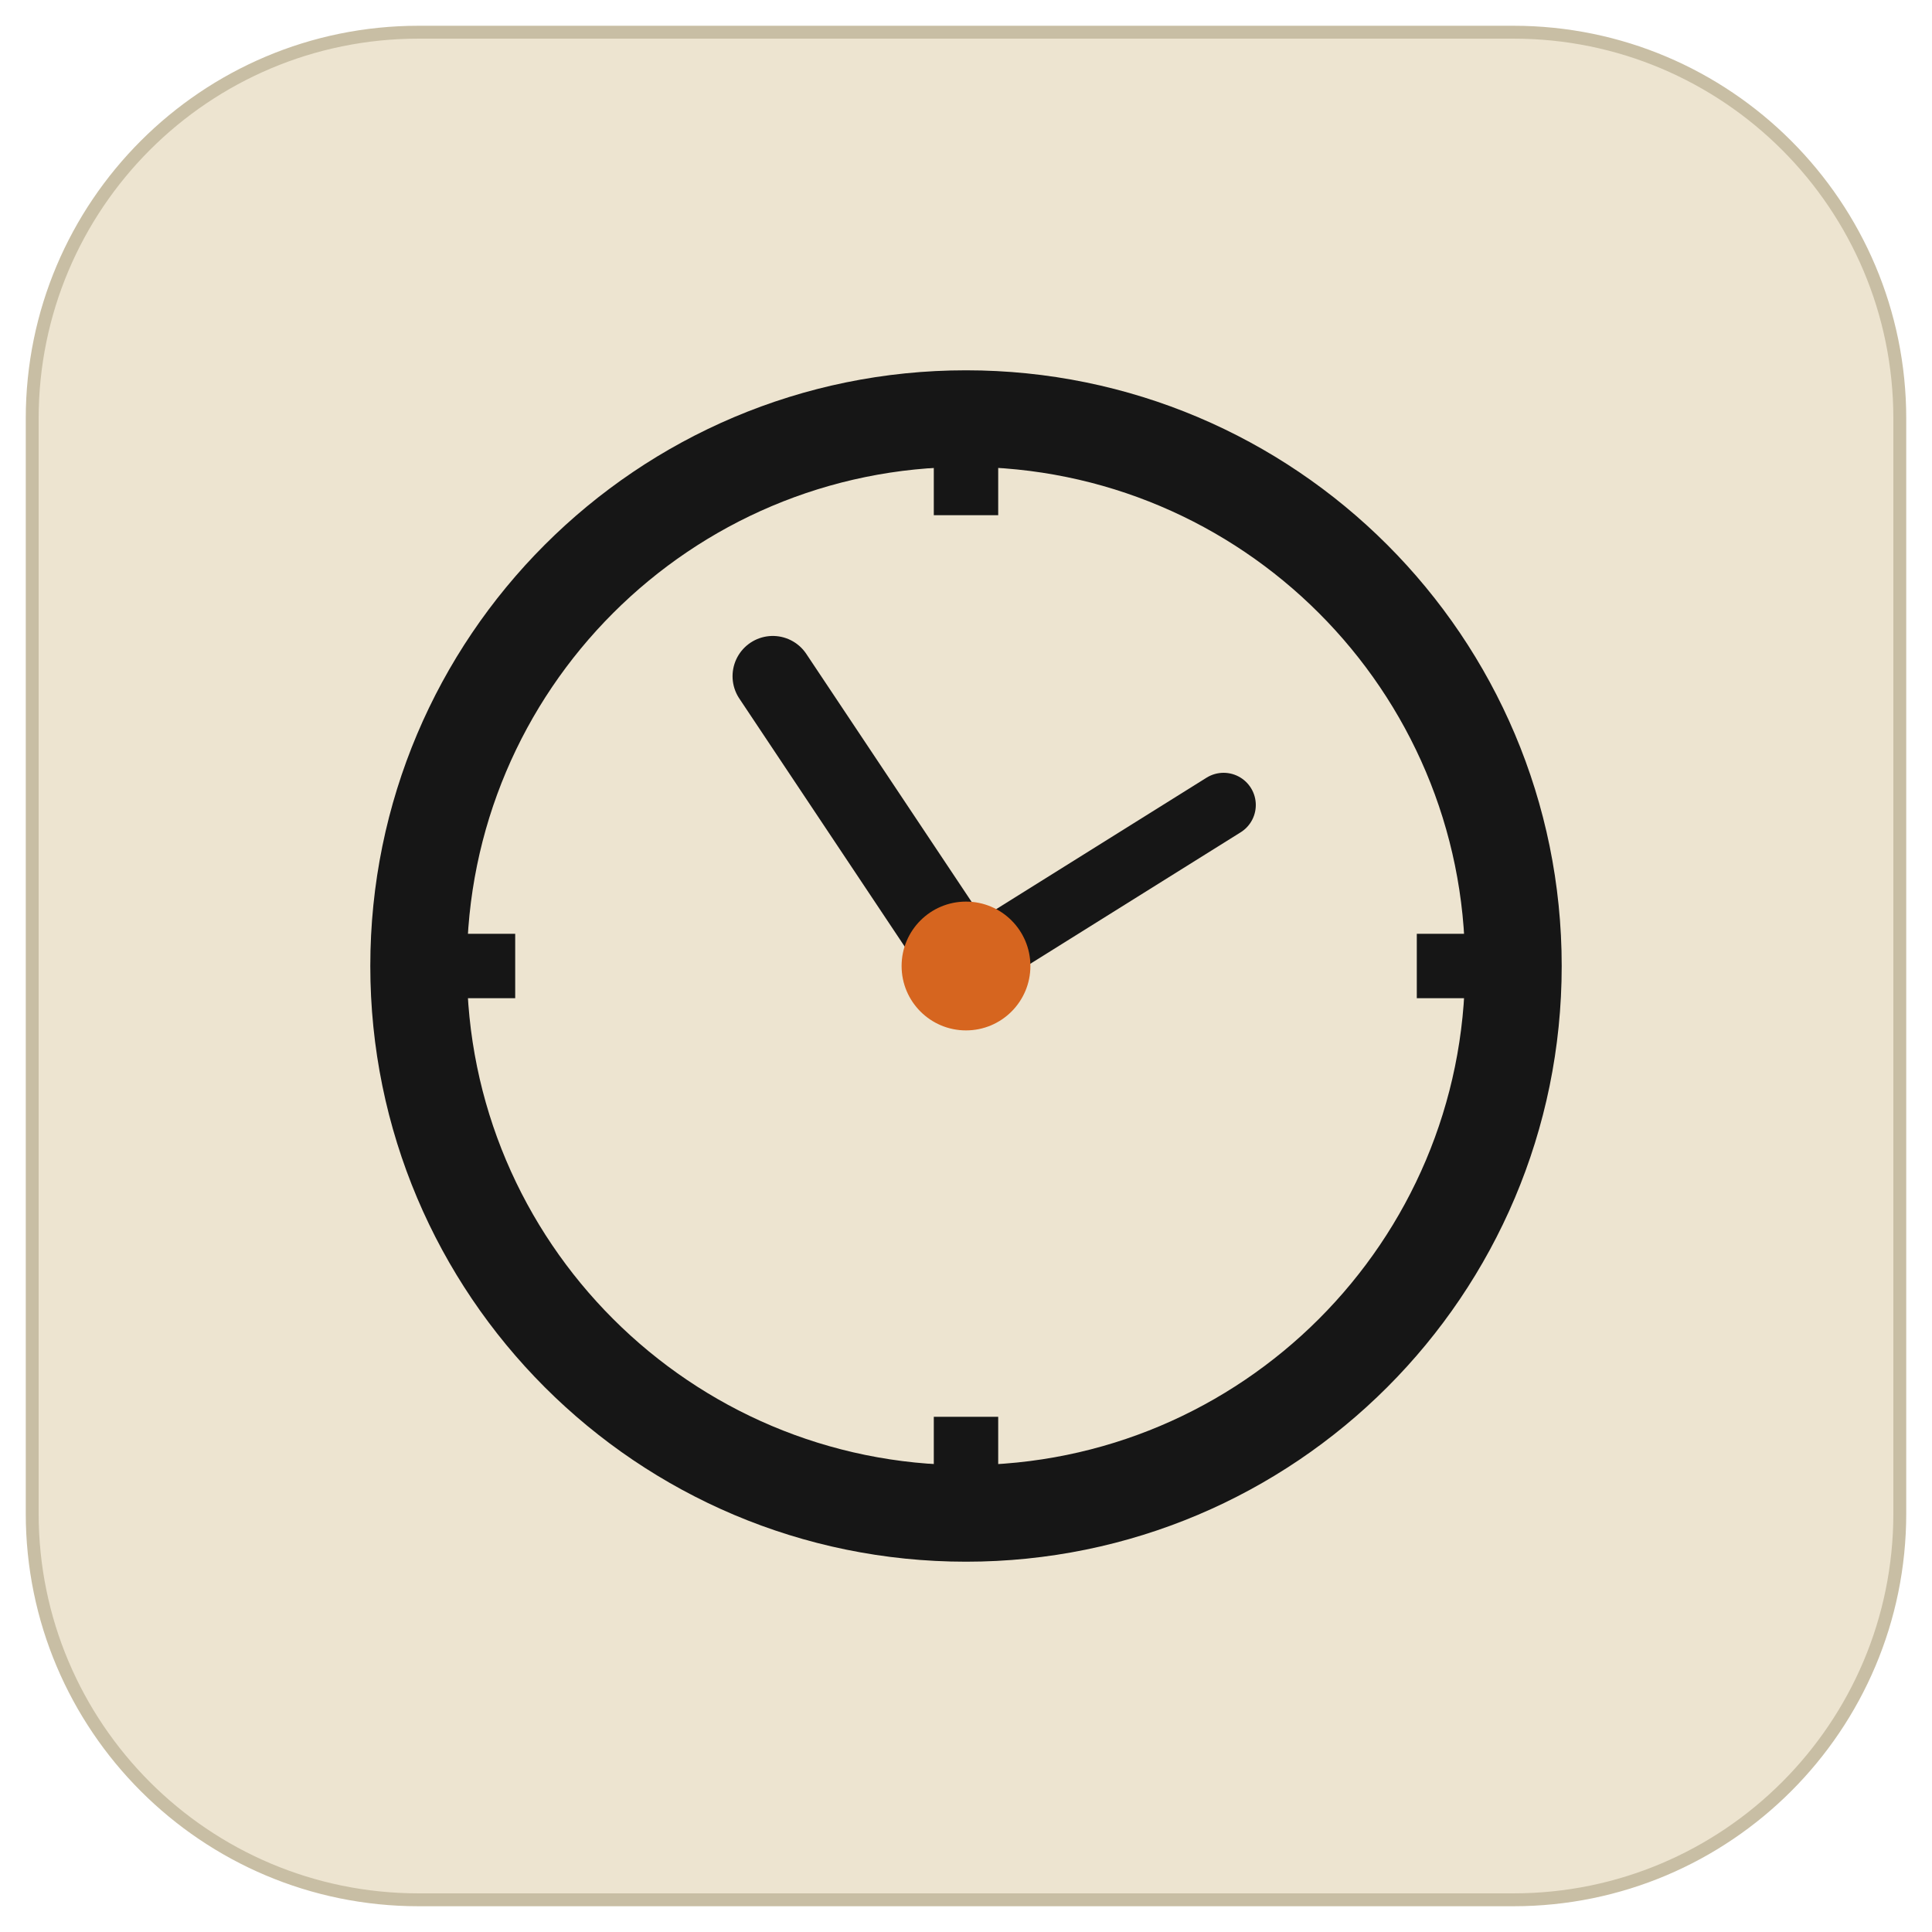
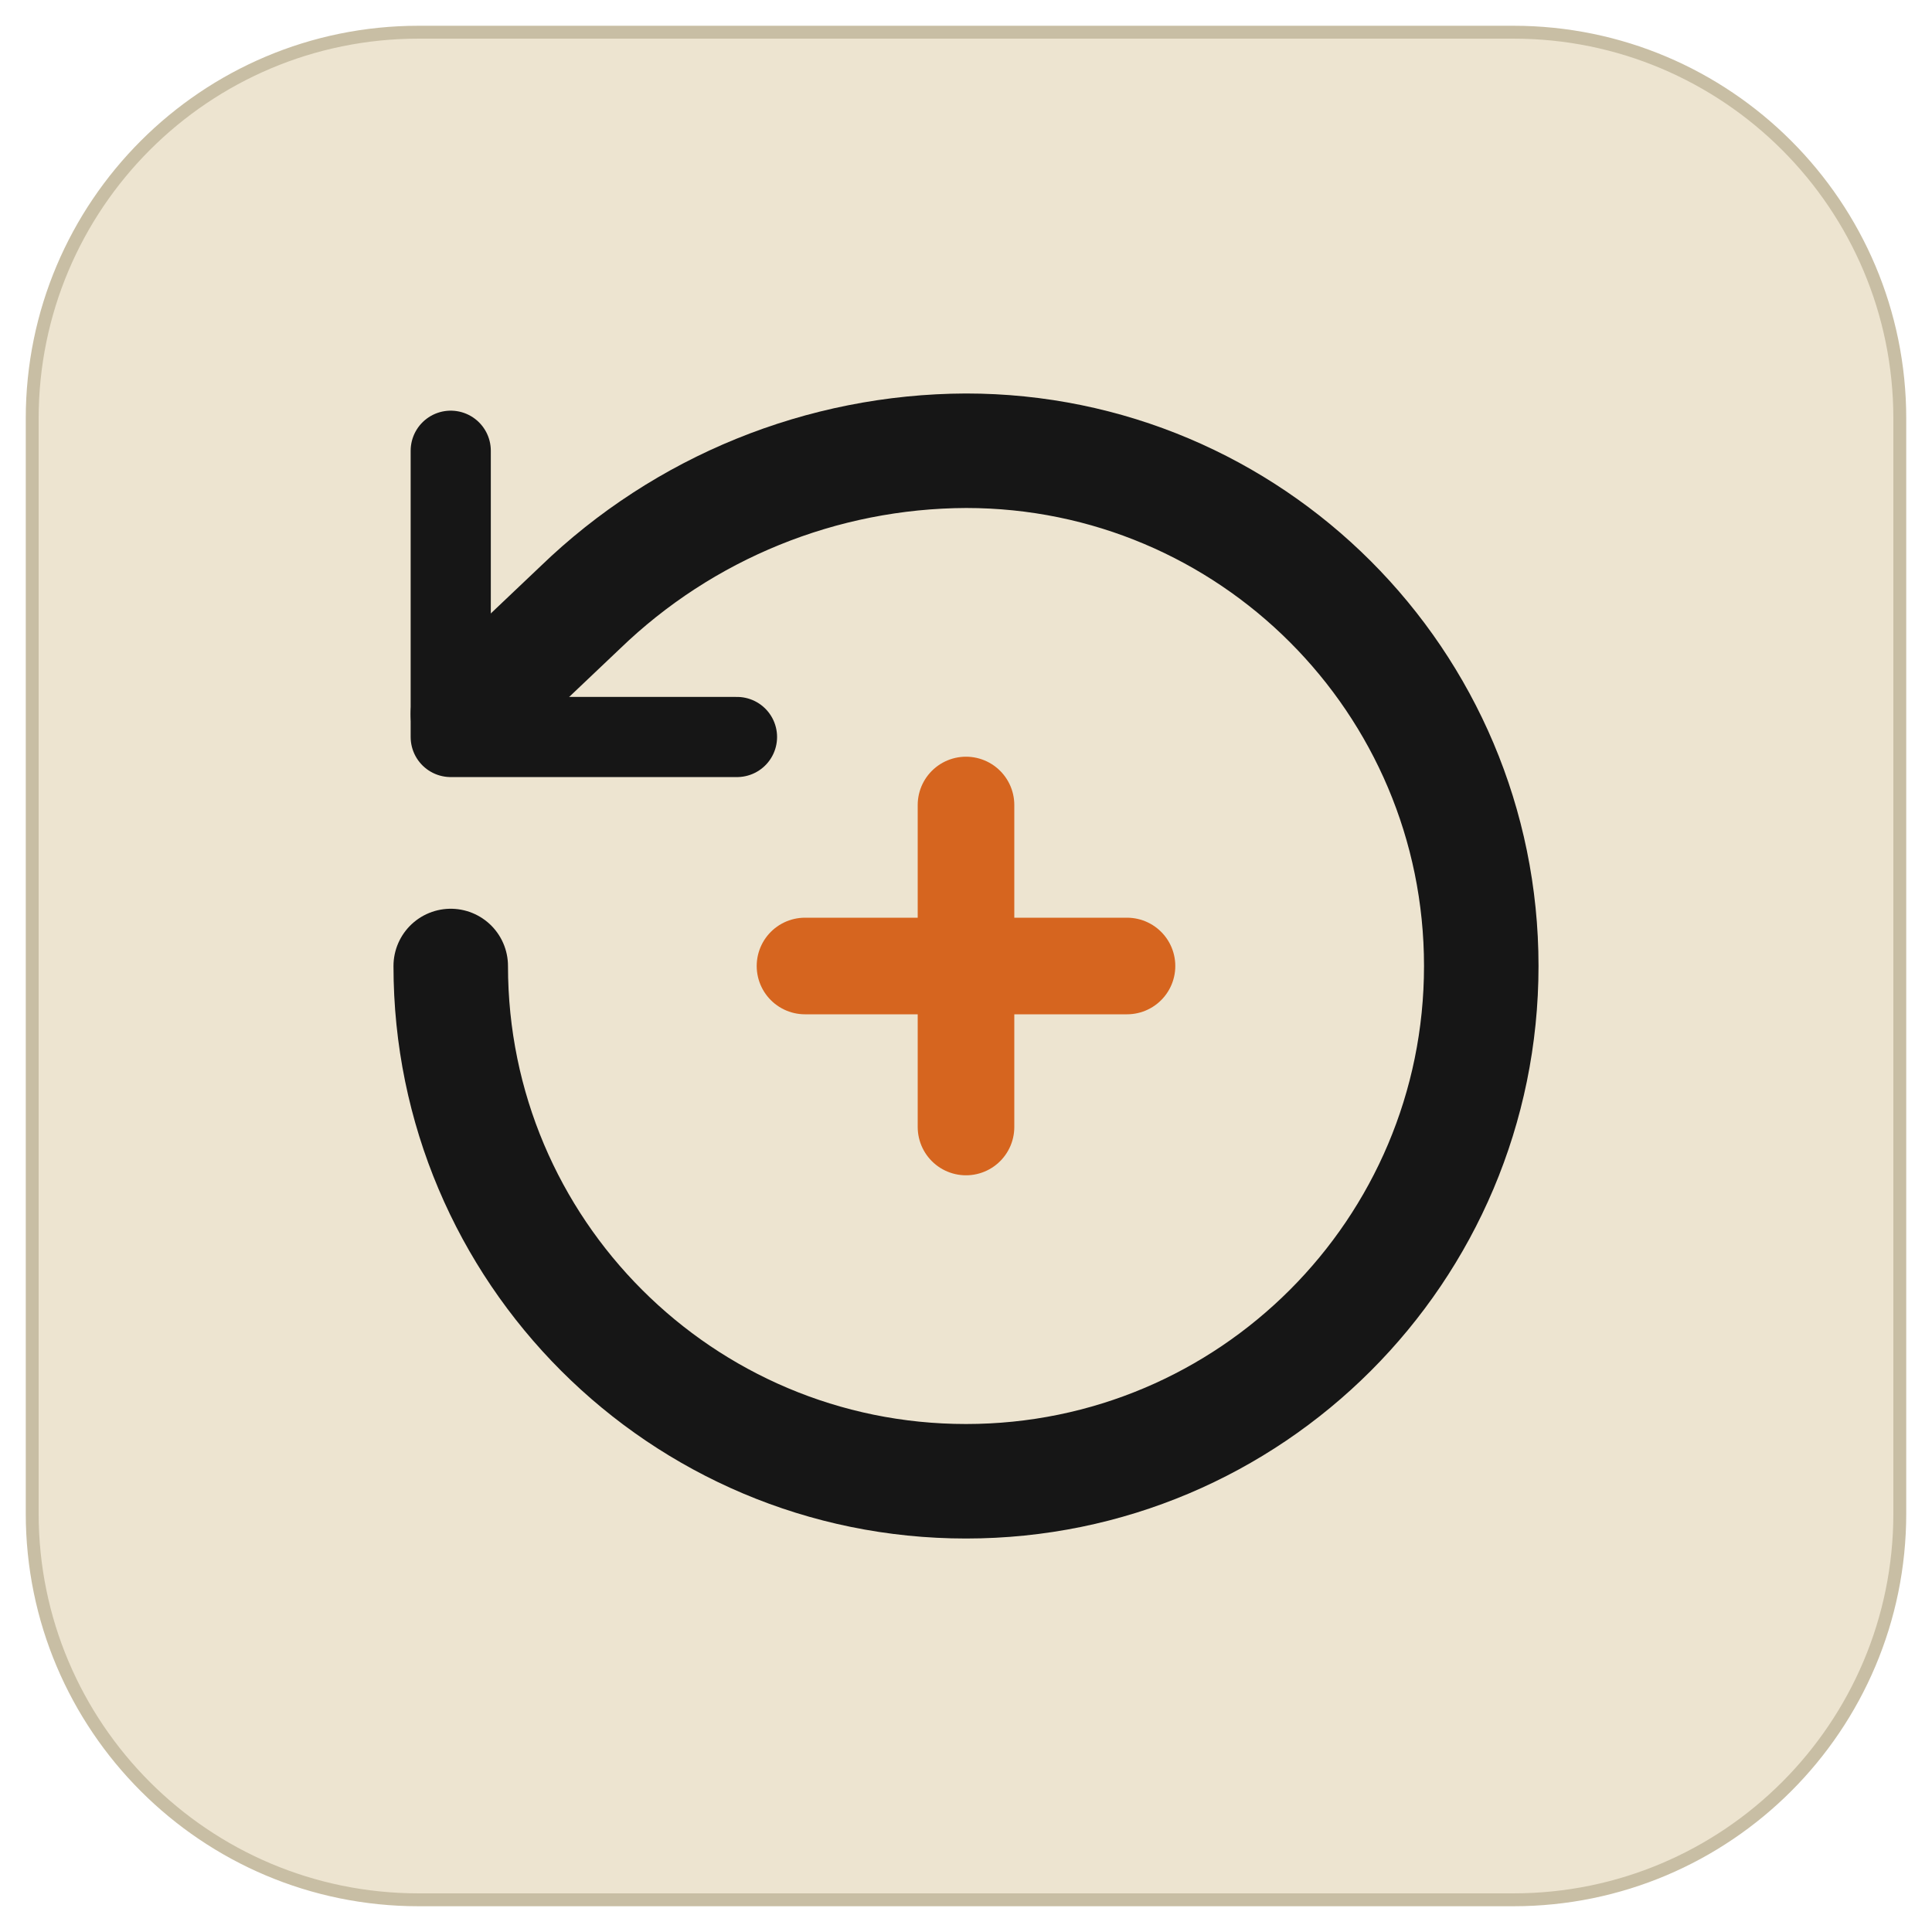
- <svg xmlns="http://www.w3.org/2000/svg" viewBox="0 0 120 120" width="120" height="120" shape-rendering="geometricPrecision">
+ <svg xmlns="http://www.w3.org/2000/svg" viewBox="0 0 120 120" width="120" height="120">
  <rect x="2" y="2" width="116" height="116" rx="24" fill="#ede4d0" />
  <rect x="2" y="2" width="116" height="116" rx="24" fill="none" stroke="#c8bea4" stroke-width="0.8" />
-   <circle cx="60" cy="60" r="34" fill="none" stroke="#161616" stroke-width="6" />
-   <rect x="58" y="24" width="4" height="8" fill="#161616" />
-   <rect x="88" y="58" width="8" height="4" fill="#161616" />
-   <rect x="58" y="88" width="4" height="8" fill="#161616" />
-   <rect x="24" y="58" width="8" height="4" fill="#161616" />
-   <line x1="60" y1="60" x2="48" y2="42" stroke="#161616" stroke-width="5" stroke-linecap="round" />
-   <line x1="60" y1="60" x2="76" y2="50" stroke="#161616" stroke-width="4" stroke-linecap="round" />
-   <circle cx="60" cy="60" r="4" fill="#d6651f" />
+   <g transform="translate(60 60) scale(3.556) translate(-12 -12)" fill="none" stroke="#161616" stroke-linecap="round" stroke-linejoin="round">
+     <path d="M3 12a9 9 0 1 0 9-9 9.75 9.75 0 0 0-6.74 2.74L3.3 7.6" stroke-width="2" />
+     <path d="M3 3v5h5" stroke-width="1.4" />
+   </g>
+   <g stroke="#d6651f" stroke-width="6" stroke-linecap="round">
+     <line x1="60" y1="50" x2="60" y2="70" />
+     <line x1="50" y1="60" x2="70" y2="60" />
+   </g>
</svg>
